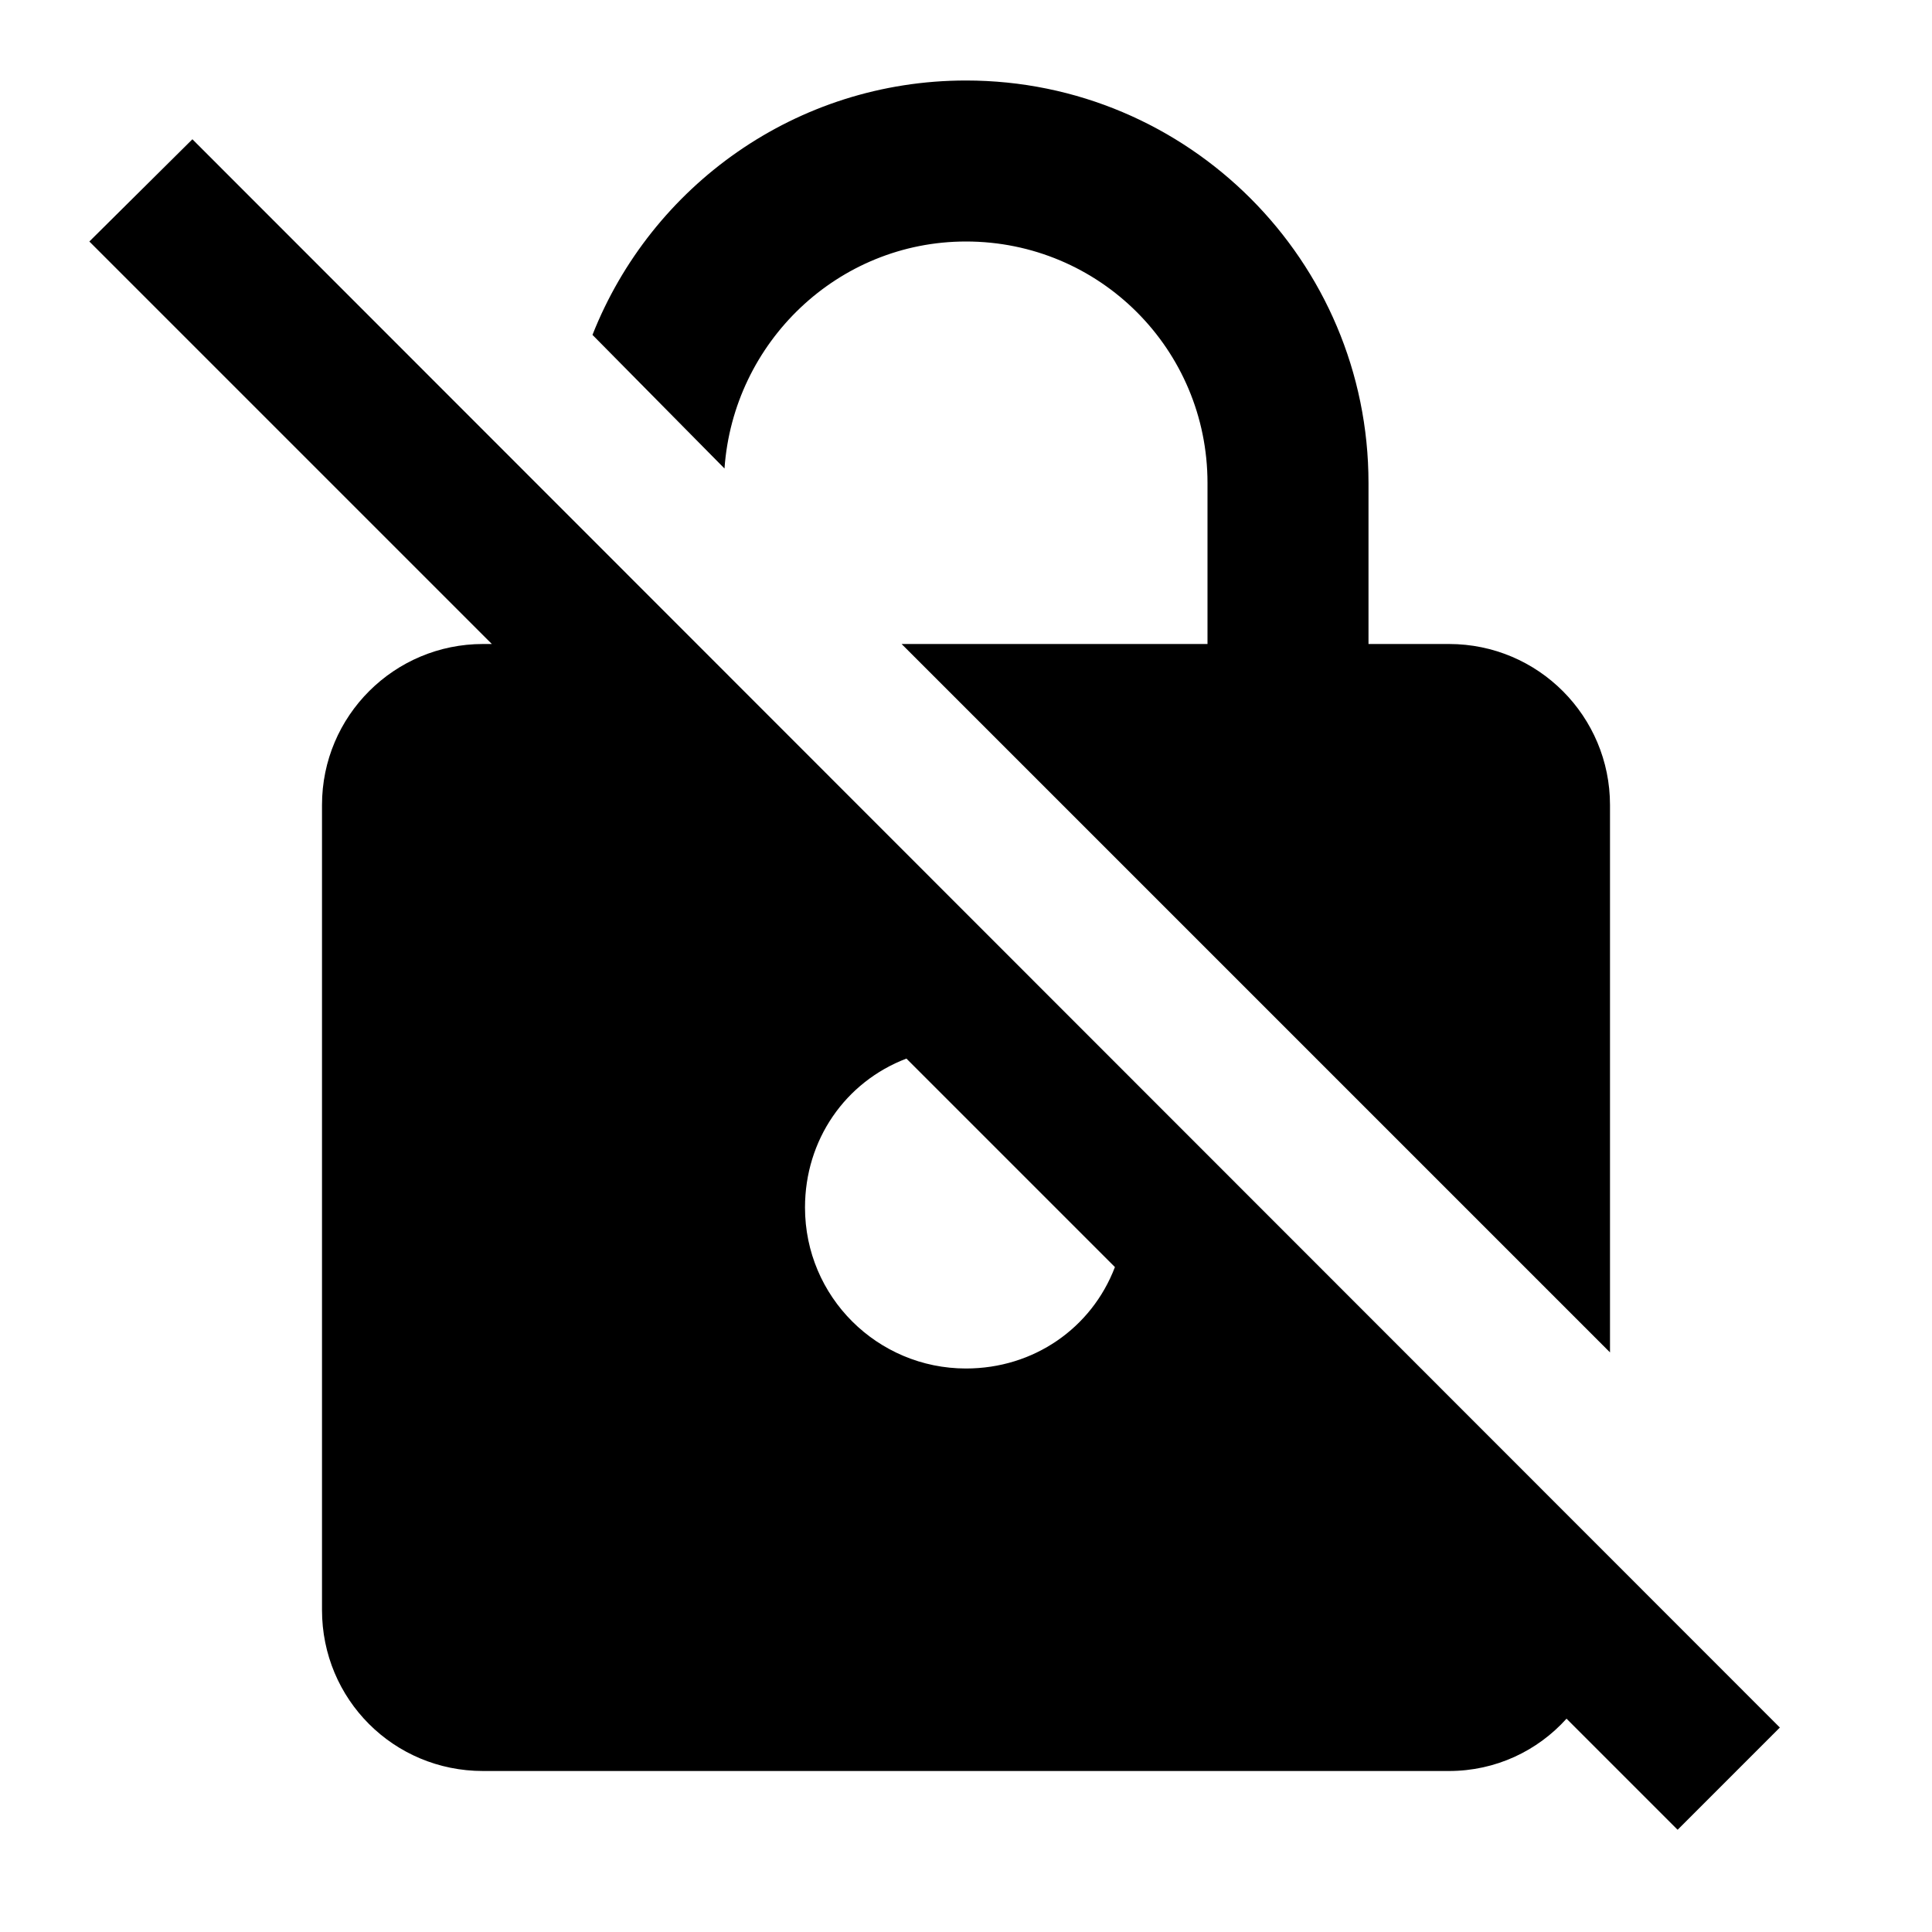
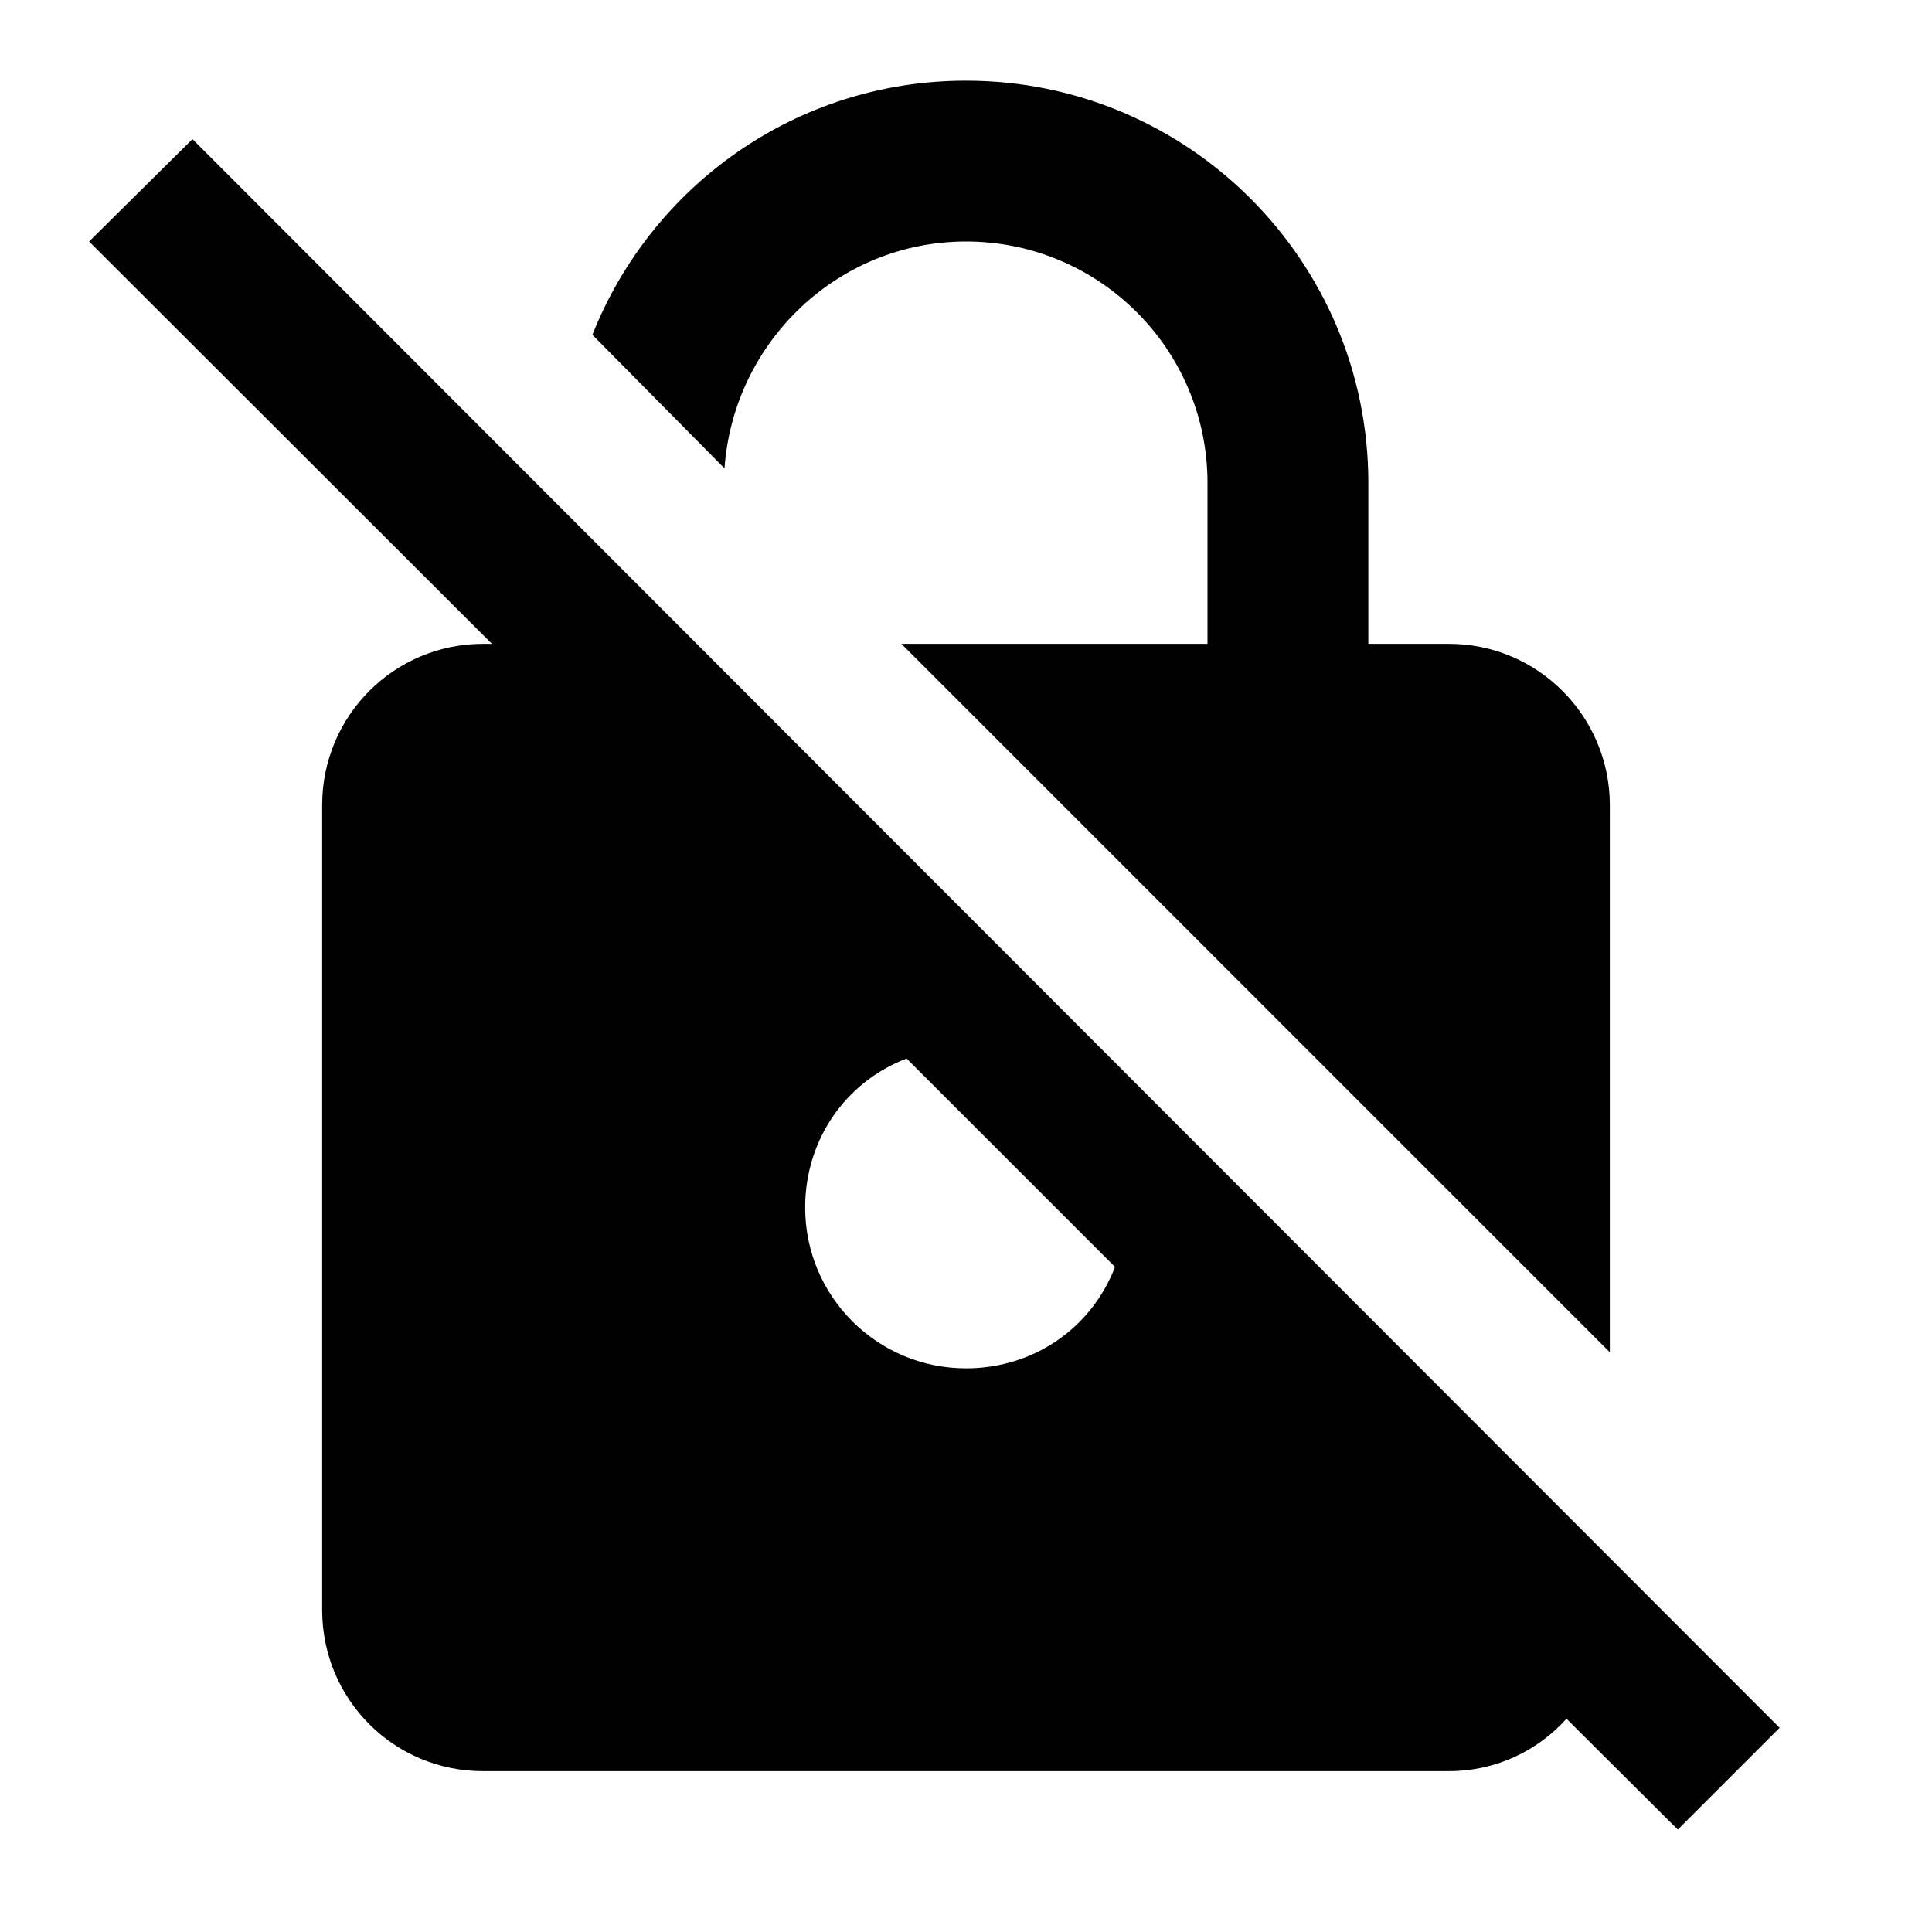
- <svg xmlns="http://www.w3.org/2000/svg" viewBox="0 0 24 24">
-   <path d="M9 5.82L7.36 4.16C8.09 2.31 9.89 1 12 1C14.76 1 17 3.24 17 6V8H18C19.11 8 20 8.9 20 10V16.8L11.2 8H15V6C15 4.34 13.66 3 12 3C10.41 3 9.11 4.25 9 5.82M22.11 21.46L20.84 22.73L19.46 21.35C19.1 21.75 18.58 22 18 22H6C4.89 22 4 21.11 4 20V10C4 8.89 4.9 8 6 8H6.11L1.11 3L2.39 1.73L22.11 21.46M13.85 15.74L11.26 13.15C10.5 13.44 10 14.16 10 15C10 16.11 10.9 17 12 17C12.84 17 13.56 16.5 13.85 15.74Z" />
+ <svg xmlns="http://www.w3.org/2000/svg" width="16px" height="16px" viewBox="0 0 16 16" version="1.1">
+   <g id="surface1">
+     <path style=" stroke:none;fill-rule:nonzero;fill:rgb(0%,0%,0%);fill-opacity:1;" d="M 6 3.879 L 4.906 2.773 C 5.395 1.539 6.594 0.668 8 0.668 C 9.84 0.668 11.332 2.16 11.332 4 L 11.332 5.332 L 12 5.332 C 12.738 5.332 13.332 5.934 13.332 6.668 L 13.332 11.199 L 7.465 5.332 L 10 5.332 L 10 4 C 10 2.895 9.105 2 8 2 C 6.941 2 6.074 2.832 6 3.879 M 14.738 14.309 L 13.895 15.152 L 12.973 14.234 C 12.734 14.5 12.387 14.668 12 14.668 L 4 14.668 C 3.262 14.668 2.668 14.074 2.668 13.332 L 2.668 6.668 C 2.668 5.926 3.266 5.332 4 5.332 L 4.074 5.332 L 0.738 2 L 1.594 1.152 L 14.738 14.309 M 9.234 10.492 L 7.508 8.766 C 7 8.961 6.668 9.441 6.668 10 C 6.668 10.738 7.266 11.332 8 11.332 C 8.559 11.332 9.039 11 9.234 10.492 Z M 9.234 10.492 " />
+   </g>
</svg>
